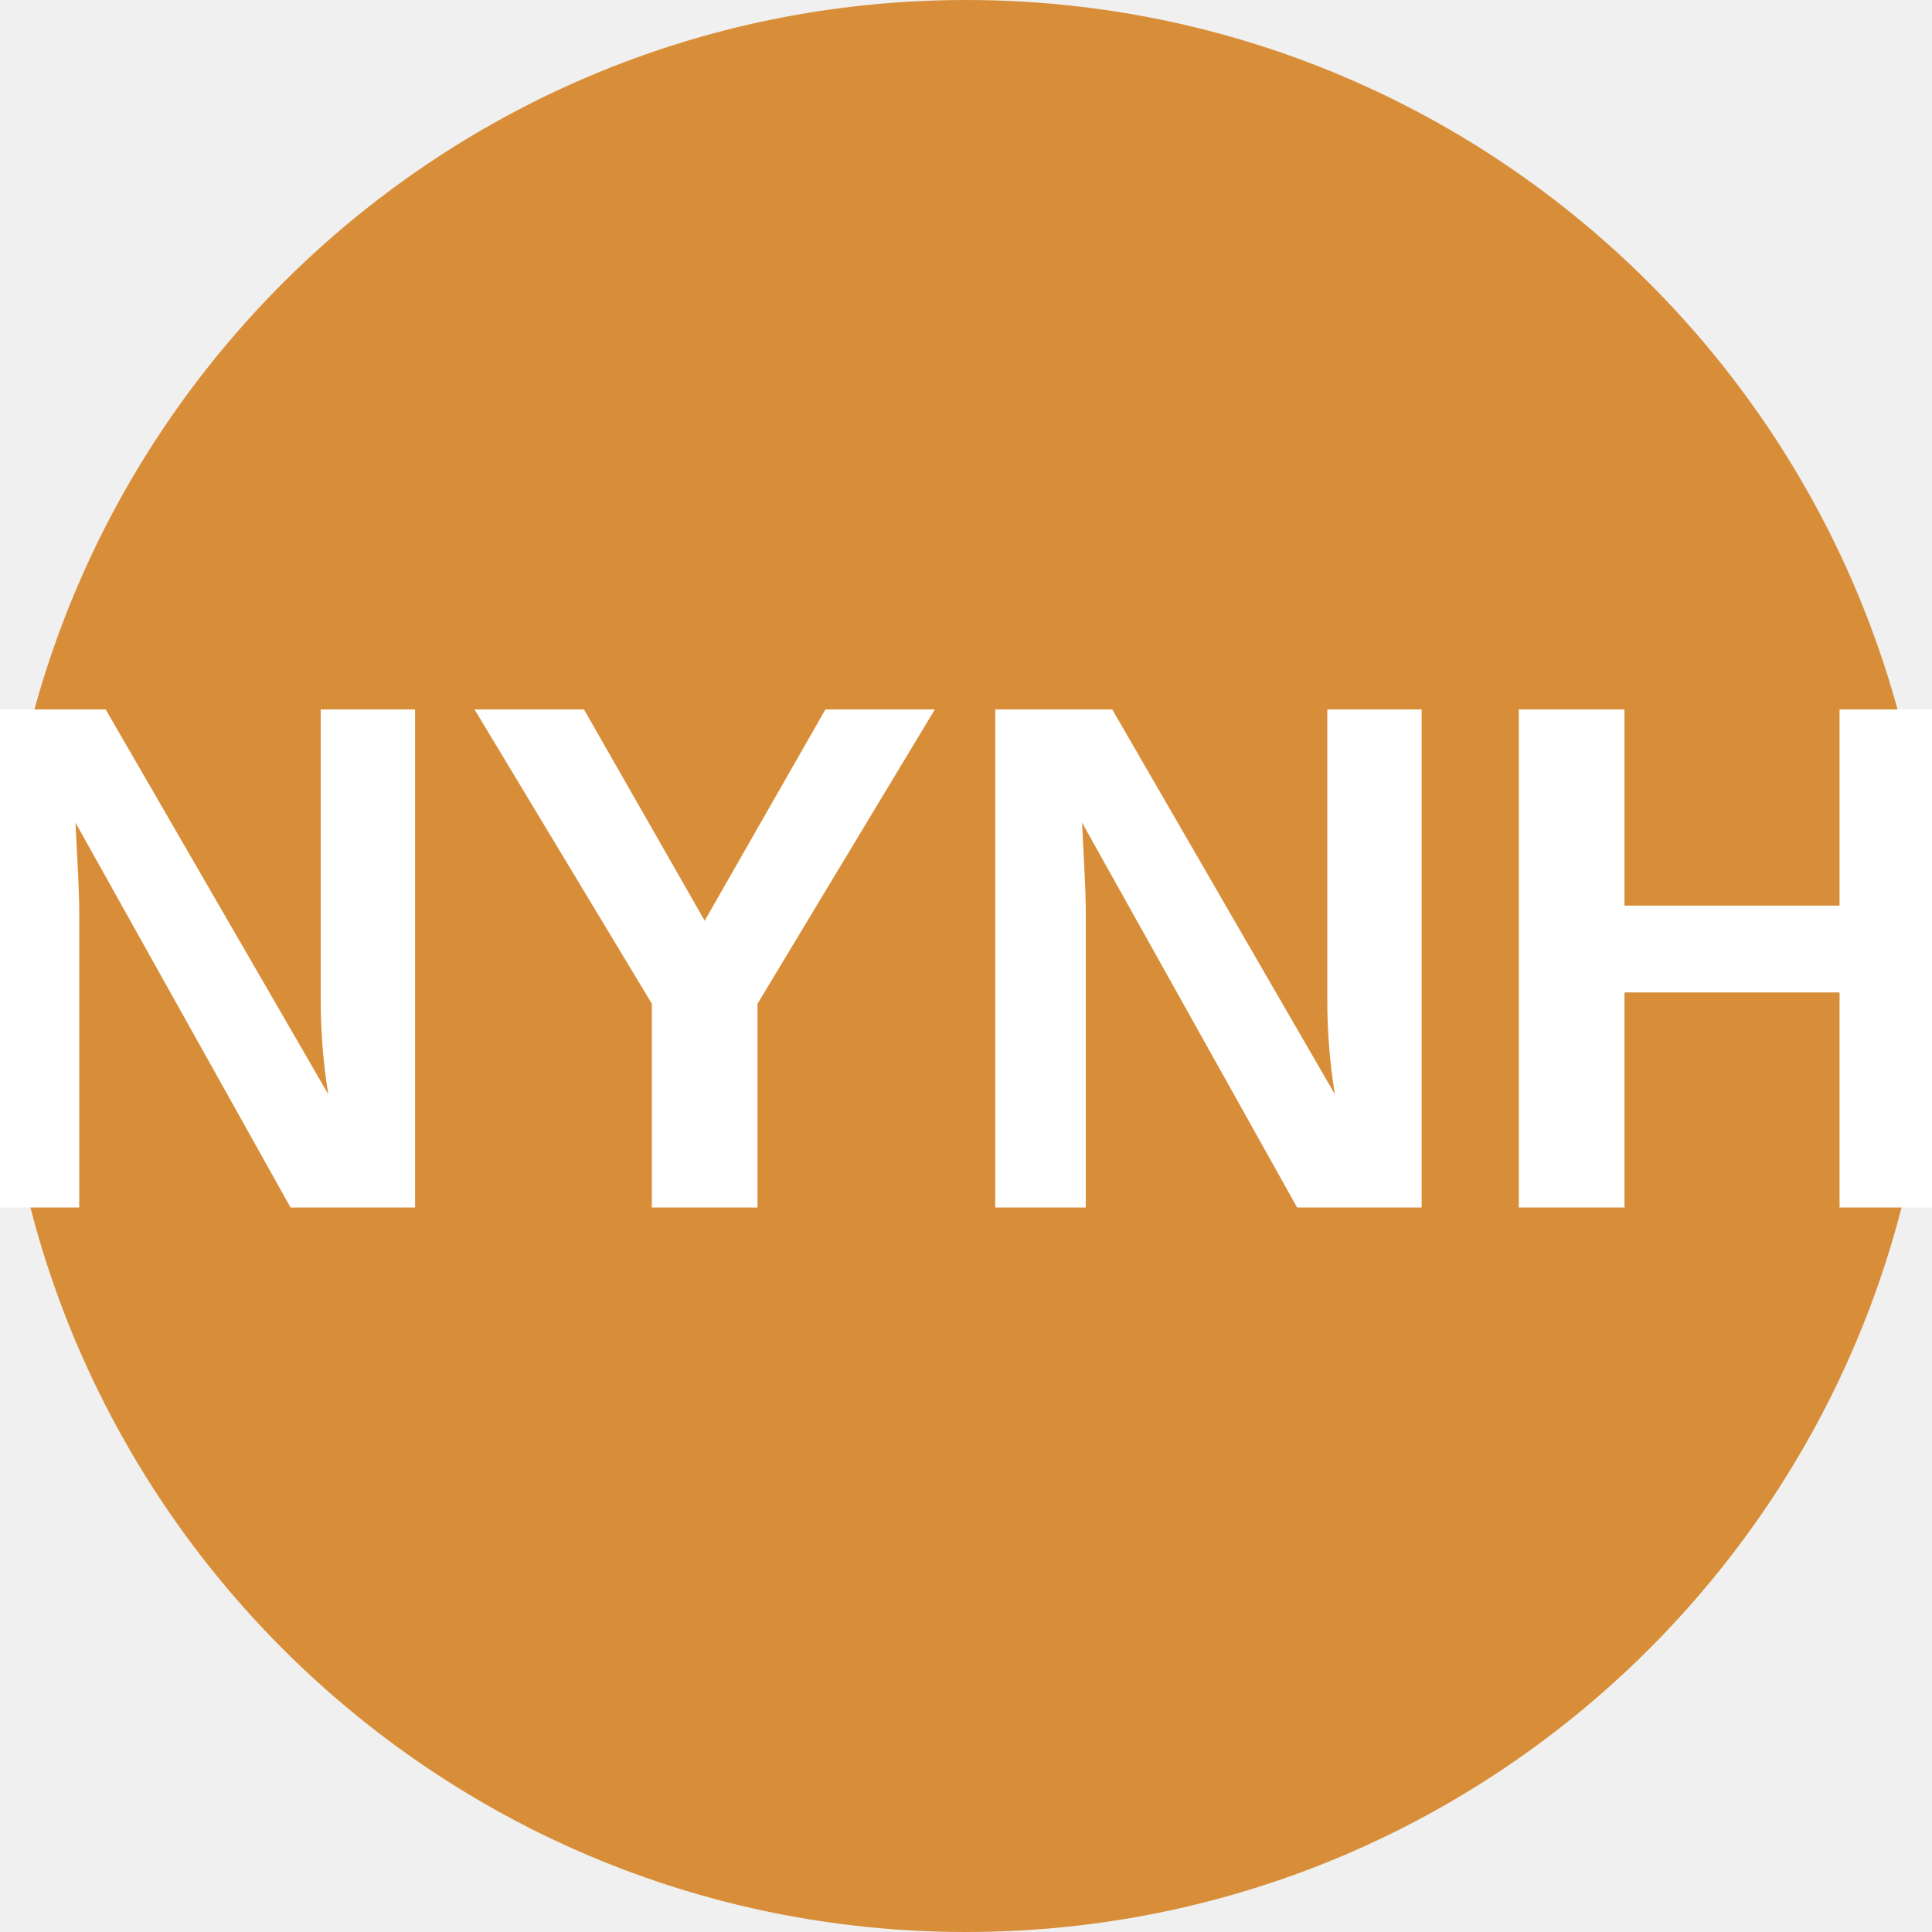
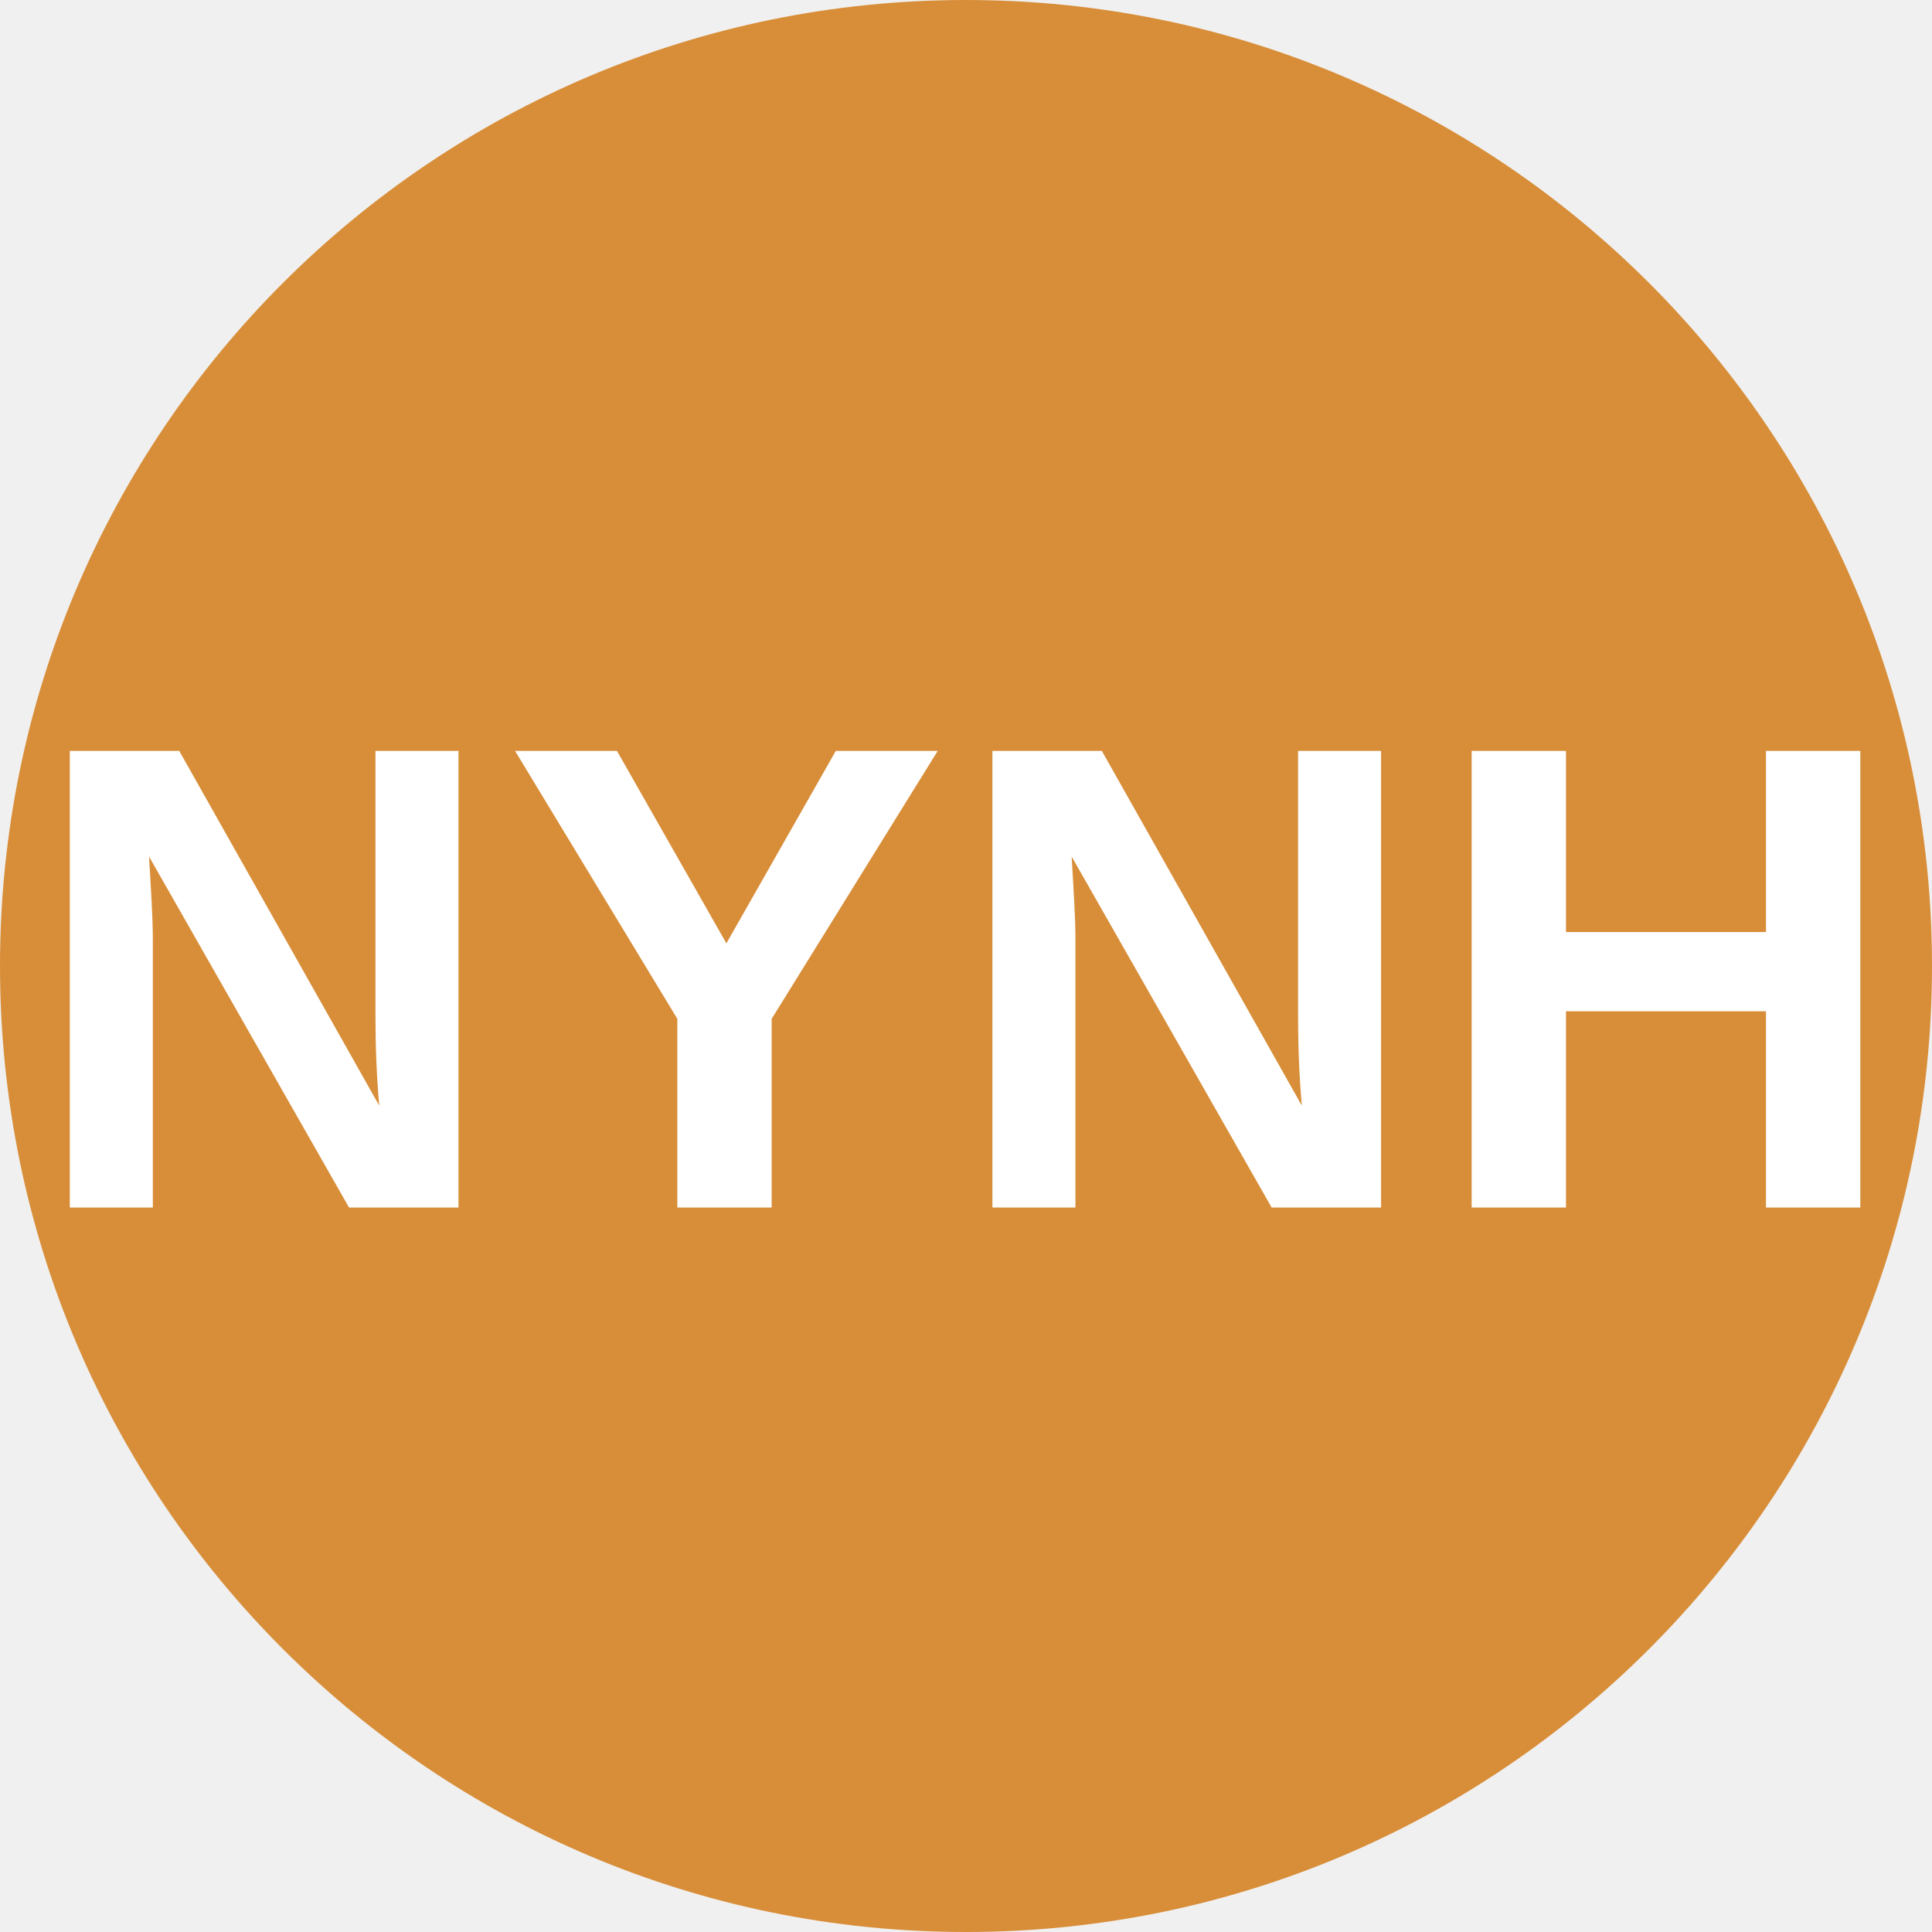
<svg xmlns="http://www.w3.org/2000/svg" viewBox="0 0 8 8">
  <circle cx="4" cy="4" r="4" fill="#d88e39" />
-   <text x="4" y="5" text-anchor="middle" font-weight="700" font-size="3" font-family="Arial" fill="#ffffff">NYNH</text>
+   <text x="4" y="5" text-anchor="middle" font-weight="700" font-size="2.75" font-family="Arial" fill="#ffffff">NYNH</text>
</svg>
